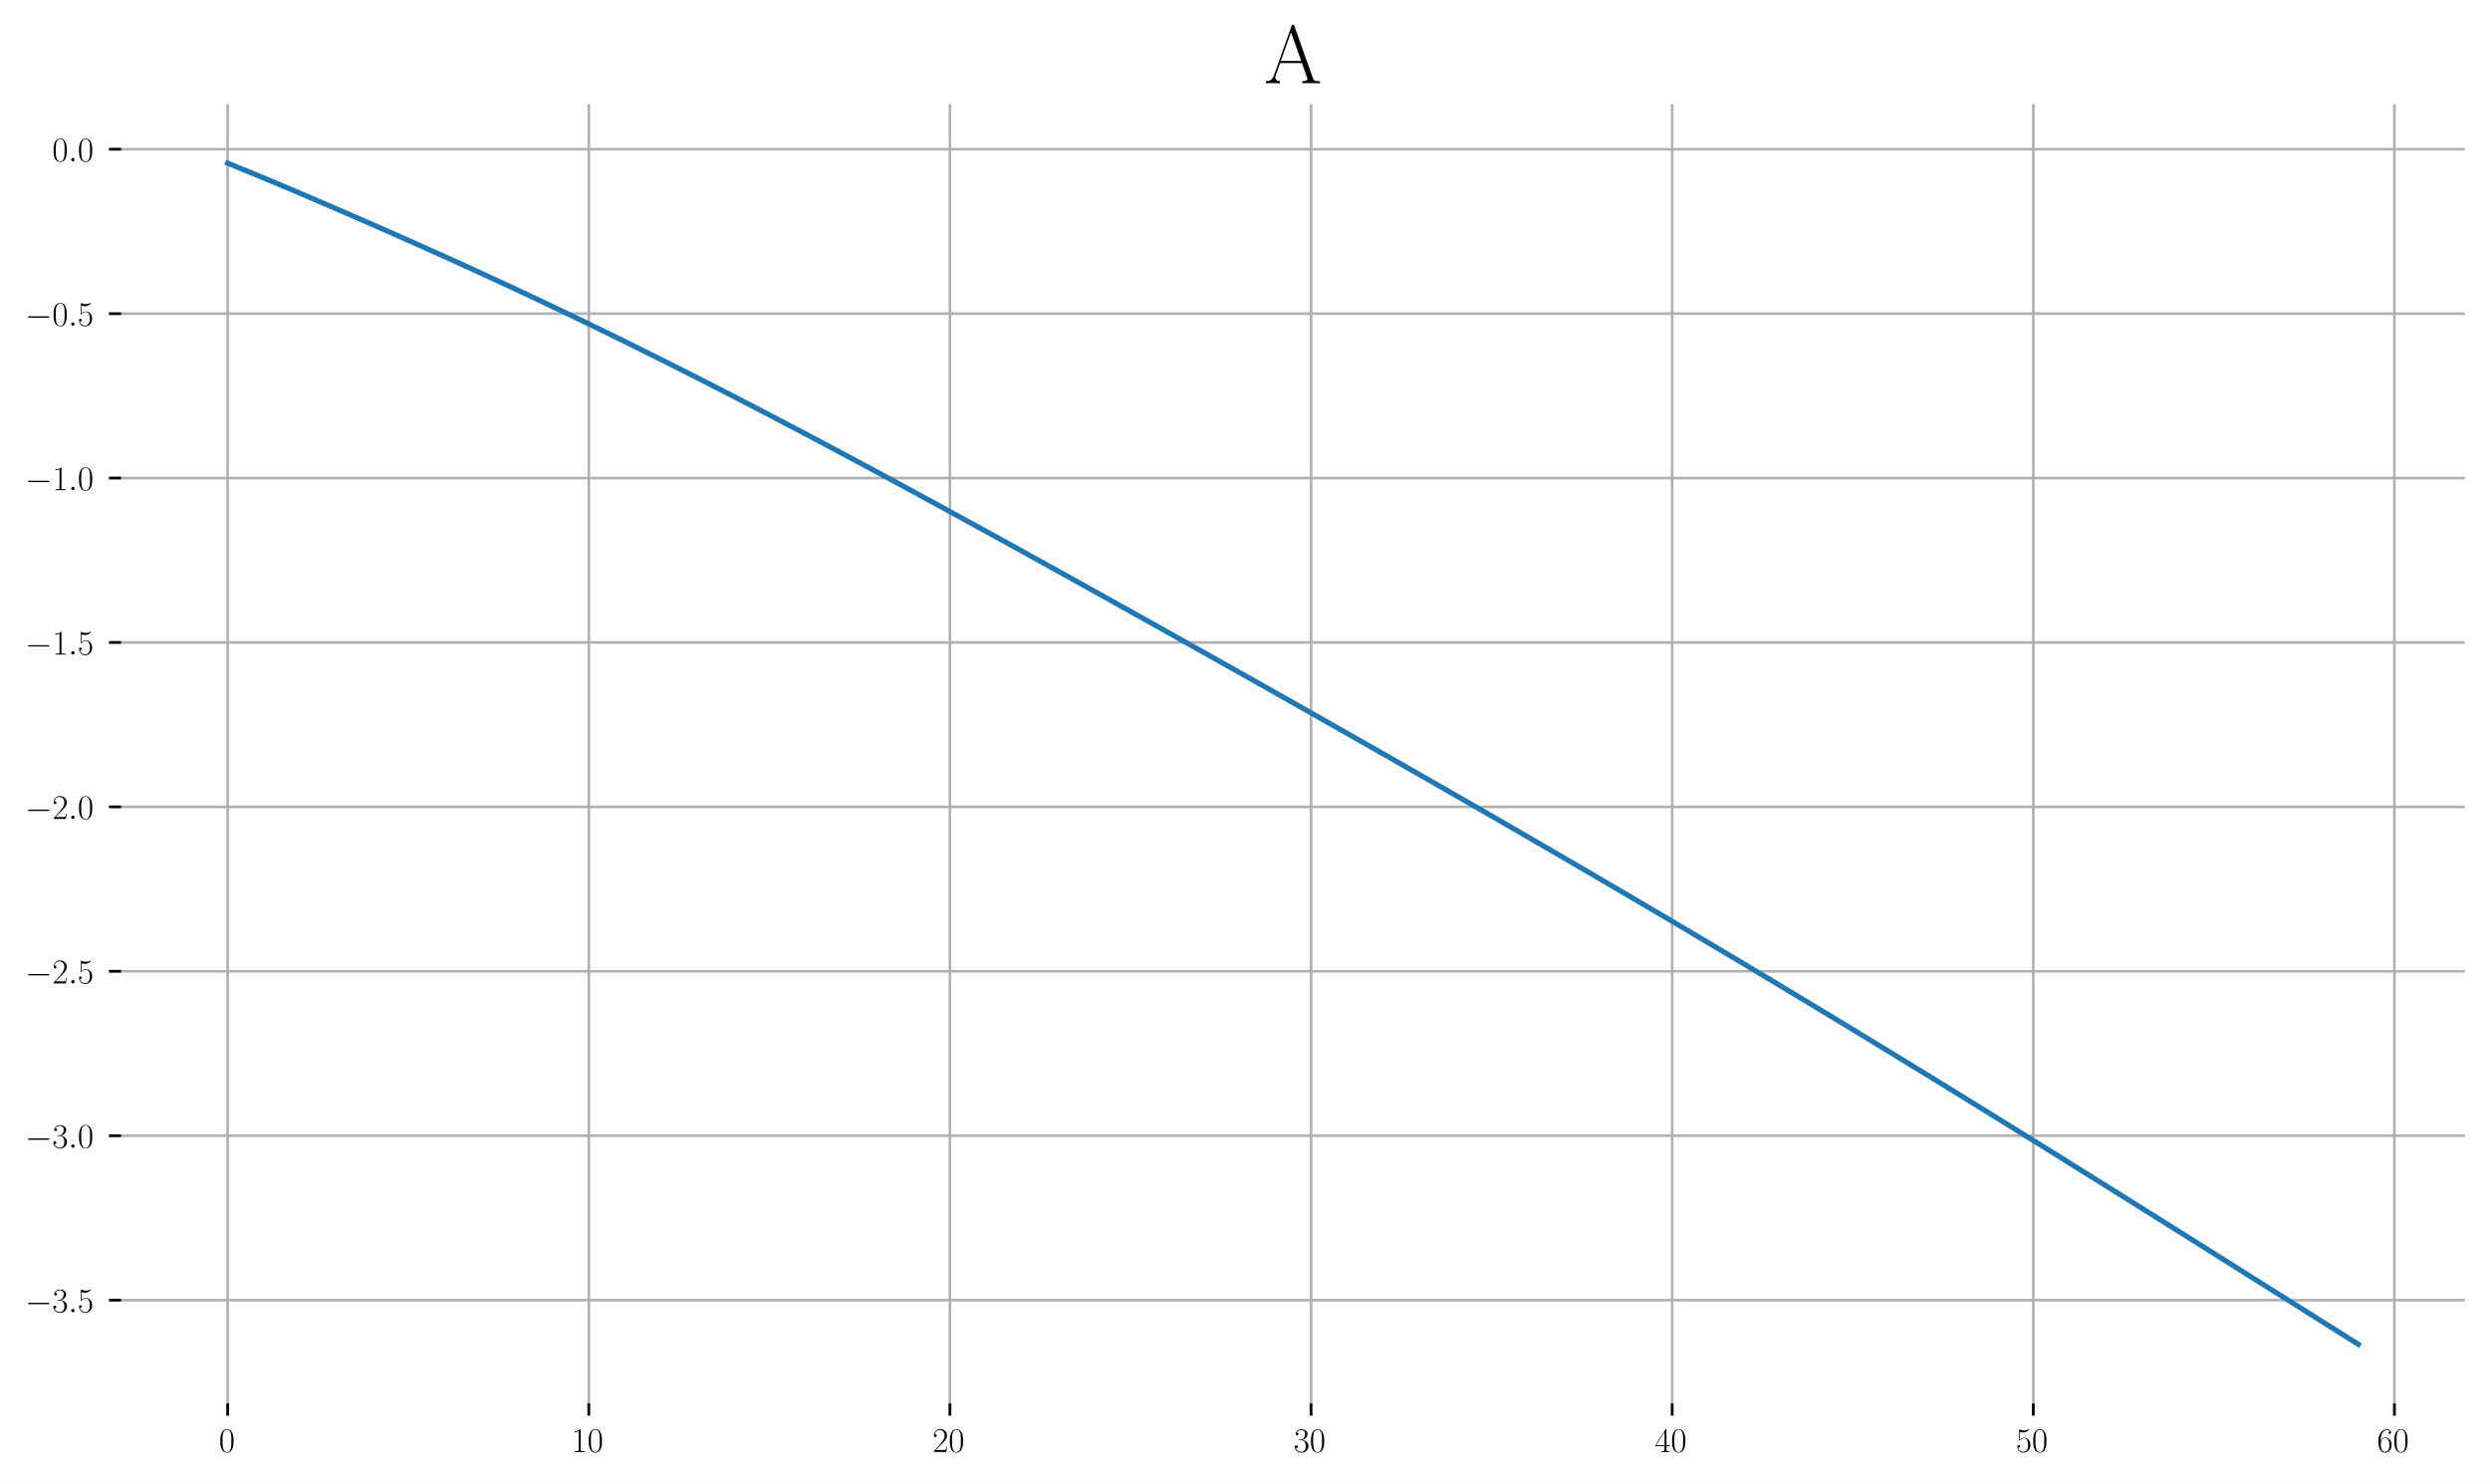
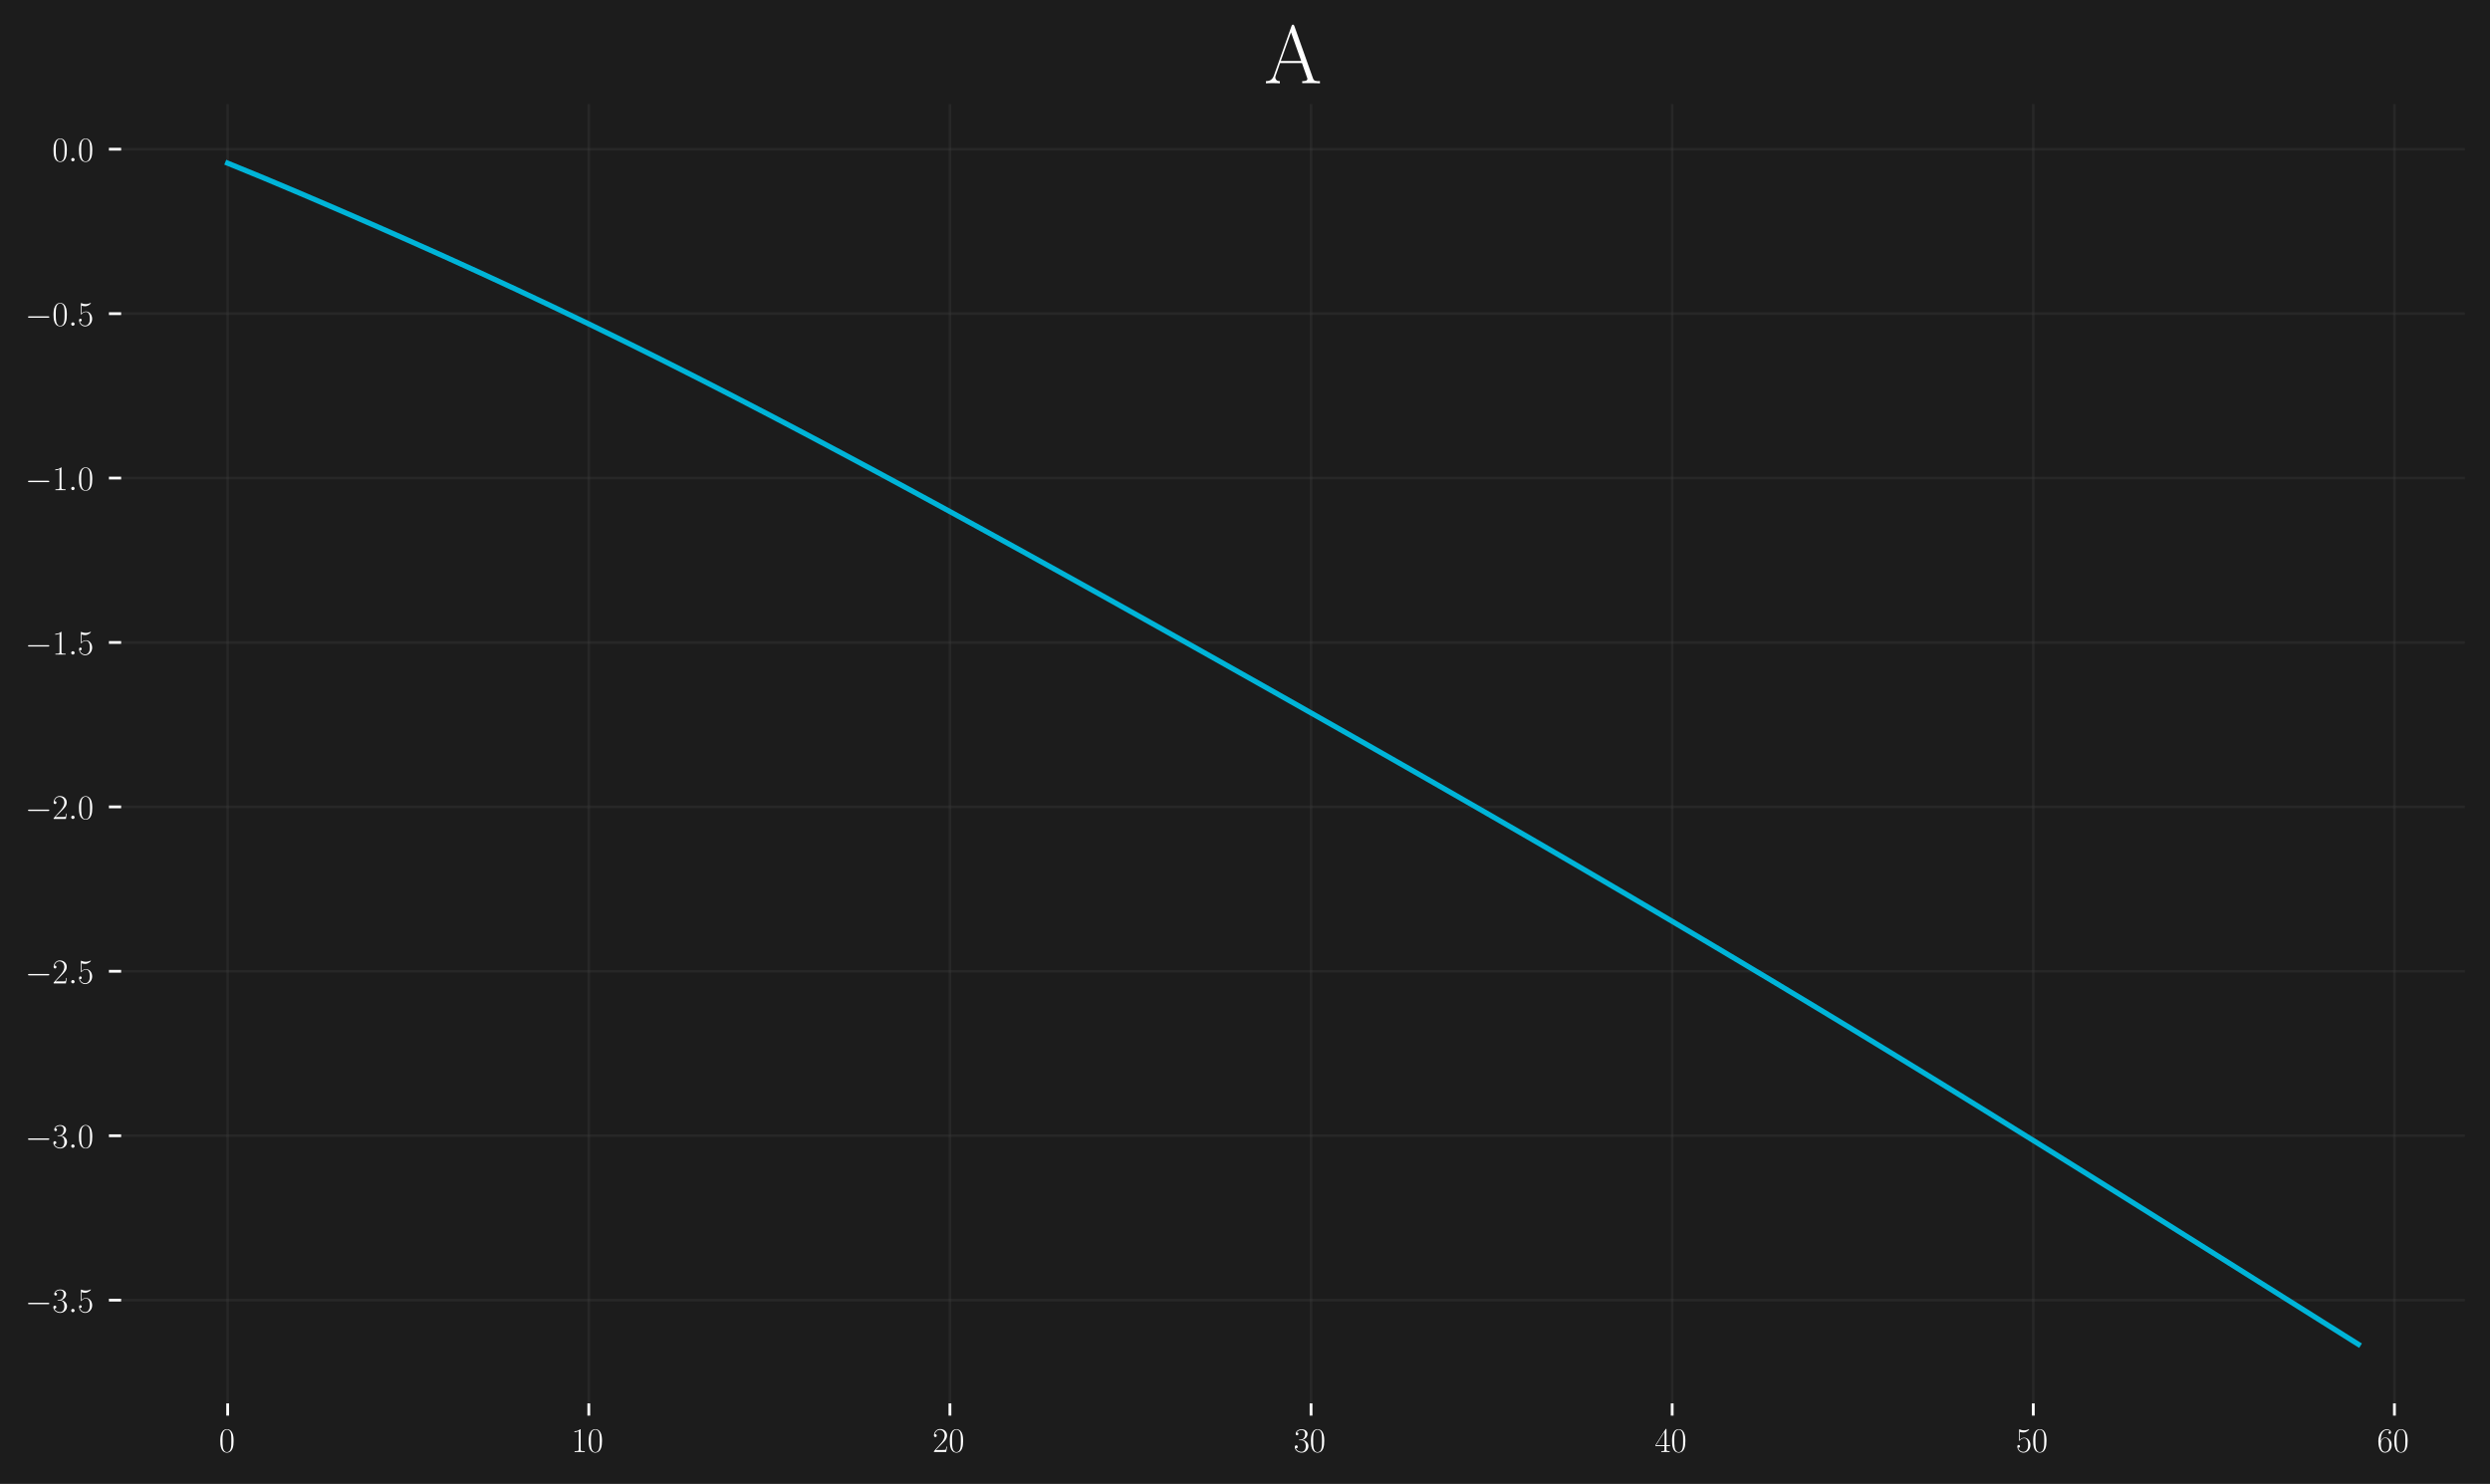
<svg xmlns="http://www.w3.org/2000/svg" xmlns:xlink="http://www.w3.org/1999/xlink" width="712.8pt" height="424.8pt" viewBox="0 0 712.8 424.8" version="1.1">
  <defs>
    <style type="text/css">*{stroke-linejoin: round; stroke-linecap: butt}</style>
  </defs>
  <g id="figure_1">
    <g id="patch_1">
-       <path d="M 0 424.8  L 712.8 424.8  L 712.8 0  L 0 0  z " style="fill: #ffffff" />
+       <path d="M 0 424.8  L 712.8 424.8  L 712.8 0  L 0 0  z " style="fill: #1c1c1c" />
    </g>
    <g id="axes_1">
      <g id="patch_2">
-         <path d="M 34.679 401.744  L 705.6 401.744  L 705.6 29.804  L 34.679 29.804  z " style="fill: #ffffff" />
+         <path d="M 34.679 401.744  L 705.6 401.744  L 705.6 29.804  L 34.679 29.804  z " style="fill: #1c1c1c" />
      </g>
      <g id="matplotlib.axis_1">
        <g id="xtick_1">
          <g id="line2d_1">
-             <path d="M 65.175 401.744  L 65.175 29.804  " clip-path="url(#p5bb0998618)" style="fill: none; stroke: #b0b0b0; stroke-width: 0.75; stroke-linecap: square" />
+             <path d="M 65.175 401.744  L 65.175 29.804  " clip-path="url(#p79b939c836)" style="fill: none; stroke: #404040; stroke-opacity: 0.3; stroke-width: 0.75; stroke-linecap: square" />
          </g>
          <g id="line2d_2">
            <defs>
-               <path id="m0328739867" d="M 0 0  L 0 3.5  " style="stroke: #000000; stroke-width: 0.8" />
+               <path id="m3c3081b839" d="M 0 0  L 0 3.5  " style="stroke: #ffffff; stroke-width: 0.8" />
            </defs>
            <g>
-               <use xlink:href="#m0328739867" x="65.175" y="401.744" style="stroke: #000000; stroke-width: 0.8" />
+               <use xlink:href="#m3c3081b839" x="65.175" y="401.744" style="fill: #ffffff; stroke: #ffffff; stroke-width: 0.8" />
            </g>
          </g>
          <g id="text_1">
-             <g transform="translate(62.68457 415.6628) scale(0.1 -0.1)">
+             <g style="fill: #ffffff" transform="translate(62.68457 415.6628) scale(0.1 -0.1)">
              <defs>
                <path id="CMR17-30" d="M 2688 2025  C 2688 2416 2682 3080 2413 3591  C 2176 4039 1798 4198 1466 4198  C 1158 4198 768 4058 525 3597  C 269 3118 243 2524 243 2025  C 243 1661 250 1106 448 619  C 723 -39 1216 -128 1466 -128  C 1760 -128 2208 -7 2470 600  C 2662 1042 2688 1559 2688 2025  z M 1466 -26  C 1056 -26 813 325 723 812  C 653 1188 653 1738 653 2096  C 653 2588 653 2997 736 3387  C 858 3929 1216 4096 1466 4096  C 1728 4096 2067 3923 2189 3400  C 2272 3036 2278 2607 2278 2096  C 2278 1680 2278 1169 2202 792  C 2067 95 1690 -26 1466 -26  z " transform="scale(0.015625)" />
              </defs>
              <use xlink:href="#CMR17-30" transform="scale(0.996264)" />
            </g>
          </g>
        </g>
        <g id="xtick_2">
          <g id="line2d_3">
-             <path d="M 168.553 401.744  L 168.553 29.804  " clip-path="url(#p5bb0998618)" style="fill: none; stroke: #b0b0b0; stroke-width: 0.75; stroke-linecap: square" />
+             <path d="M 168.553 401.744  L 168.553 29.804  " clip-path="url(#p79b939c836)" style="fill: none; stroke: #404040; stroke-opacity: 0.3; stroke-width: 0.75; stroke-linecap: square" />
          </g>
          <g id="line2d_4">
            <g>
-               <use xlink:href="#m0328739867" x="168.553" y="401.744" style="stroke: #000000; stroke-width: 0.8" />
+               <use xlink:href="#m3c3081b839" x="168.553" y="401.744" style="fill: #ffffff; stroke: #ffffff; stroke-width: 0.8" />
            </g>
          </g>
          <g id="text_2">
-             <g transform="translate(163.5716 415.6628) scale(0.1 -0.1)">
+             <g style="fill: #ffffff" transform="translate(163.5716 415.6628) scale(0.1 -0.1)">
              <defs>
                <path id="CMR17-31" d="M 1702 4058  C 1702 4192 1696 4192 1606 4192  C 1357 3916 979 3827 621 3827  C 602 3827 570 3827 563 3808  C 557 3795 557 3782 557 3648  C 755 3648 1088 3686 1344 3839  L 1344 461  C 1344 236 1331 160 781 160  L 589 160  L 589 0  C 896 0 1216 0 1523 0  C 1830 0 2150 0 2458 0  L 2458 160  L 2266 160  C 1715 160 1702 230 1702 458  L 1702 4058  z " transform="scale(0.015625)" />
              </defs>
              <use xlink:href="#CMR17-31" transform="scale(0.996264)" />
              <use xlink:href="#CMR17-30" transform="translate(45.69048 0) scale(0.996264)" />
            </g>
          </g>
        </g>
        <g id="xtick_3">
          <g id="line2d_5">
-             <path d="M 271.931 401.744  L 271.931 29.804  " clip-path="url(#p5bb0998618)" style="fill: none; stroke: #b0b0b0; stroke-width: 0.75; stroke-linecap: square" />
+             <path d="M 271.931 401.744  L 271.931 29.804  " clip-path="url(#p79b939c836)" style="fill: none; stroke: #404040; stroke-opacity: 0.3; stroke-width: 0.75; stroke-linecap: square" />
          </g>
          <g id="line2d_6">
            <g>
-               <use xlink:href="#m0328739867" x="271.931" y="401.744" style="stroke: #000000; stroke-width: 0.8" />
+               <use xlink:href="#m3c3081b839" x="271.931" y="401.744" style="fill: #ffffff; stroke: #ffffff; stroke-width: 0.8" />
            </g>
          </g>
          <g id="text_3">
-             <g transform="translate(266.9493 415.6628) scale(0.1 -0.1)">
+             <g style="fill: #ffffff" transform="translate(266.9493 415.6628) scale(0.1 -0.1)">
              <defs>
                <path id="CMR17-32" d="M 2669 989  L 2554 989  C 2490 536 2438 459 2413 420  C 2381 369 1920 369 1830 369  L 602 369  C 832 619 1280 1072 1824 1597  C 2214 1967 2669 2402 2669 3035  C 2669 3790 2067 4224 1395 4224  C 691 4224 262 3604 262 3030  C 262 2780 448 2748 525 2748  C 589 2748 781 2787 781 3010  C 781 3207 614 3264 525 3264  C 486 3264 448 3258 422 3245  C 544 3790 915 4058 1306 4058  C 1862 4058 2227 3617 2227 3035  C 2227 2479 1901 2000 1536 1584  L 262 146  L 262 0  L 2515 0  L 2669 989  z " transform="scale(0.015625)" />
              </defs>
              <use xlink:href="#CMR17-32" transform="scale(0.996264)" />
              <use xlink:href="#CMR17-30" transform="translate(45.69048 0) scale(0.996264)" />
            </g>
          </g>
        </g>
        <g id="xtick_4">
          <g id="line2d_7">
-             <path d="M 375.308 401.744  L 375.308 29.804  " clip-path="url(#p5bb0998618)" style="fill: none; stroke: #b0b0b0; stroke-width: 0.75; stroke-linecap: square" />
+             <path d="M 375.308 401.744  L 375.308 29.804  " clip-path="url(#p79b939c836)" style="fill: none; stroke: #404040; stroke-opacity: 0.3; stroke-width: 0.75; stroke-linecap: square" />
          </g>
          <g id="line2d_8">
            <g>
-               <use xlink:href="#m0328739867" x="375.308" y="401.744" style="stroke: #000000; stroke-width: 0.8" />
+               <use xlink:href="#m3c3081b839" x="375.308" y="401.744" style="fill: #ffffff; stroke: #ffffff; stroke-width: 0.8" />
            </g>
          </g>
          <g id="text_4">
-             <g transform="translate(370.327 415.6628) scale(0.1 -0.1)">
+             <g style="fill: #ffffff" transform="translate(370.327 415.6628) scale(0.1 -0.1)">
              <defs>
                <path id="CMR17-33" d="M 1414 2157  C 1984 2157 2234 1662 2234 1090  C 2234 320 1824 25 1453 25  C 1114 25 563 194 390 693  C 422 680 454 680 486 680  C 640 680 755 782 755 948  C 755 1133 614 1216 486 1216  C 378 1216 211 1165 211 926  C 211 335 787 -128 1466 -128  C 2176 -128 2720 430 2720 1085  C 2720 1707 2208 2157 1600 2227  C 2086 2328 2554 2756 2554 3329  C 2554 3820 2048 4179 1472 4179  C 890 4179 378 3829 378 3329  C 378 3110 544 3072 627 3072  C 762 3072 877 3155 877 3321  C 877 3486 762 3569 627 3569  C 602 3569 570 3569 544 3557  C 730 3959 1235 4032 1459 4032  C 1683 4032 2106 3925 2106 3320  C 2106 3143 2080 2828 1862 2550  C 1670 2304 1453 2304 1242 2284  C 1210 2284 1062 2269 1037 2269  C 992 2263 966 2257 966 2208  C 966 2163 973 2157 1101 2157  L 1414 2157  z " transform="scale(0.015625)" />
              </defs>
              <use xlink:href="#CMR17-33" transform="scale(0.996264)" />
              <use xlink:href="#CMR17-30" transform="translate(45.69048 0) scale(0.996264)" />
            </g>
          </g>
        </g>
        <g id="xtick_5">
          <g id="line2d_9">
-             <path d="M 478.686 401.744  L 478.686 29.804  " clip-path="url(#p5bb0998618)" style="fill: none; stroke: #b0b0b0; stroke-width: 0.75; stroke-linecap: square" />
+             <path d="M 478.686 401.744  L 478.686 29.804  " clip-path="url(#p79b939c836)" style="fill: none; stroke: #404040; stroke-opacity: 0.3; stroke-width: 0.75; stroke-linecap: square" />
          </g>
          <g id="line2d_10">
            <g>
-               <use xlink:href="#m0328739867" x="478.686" y="401.744" style="stroke: #000000; stroke-width: 0.8" />
+               <use xlink:href="#m3c3081b839" x="478.686" y="401.744" style="fill: #ffffff; stroke: #ffffff; stroke-width: 0.8" />
            </g>
          </g>
          <g id="text_5">
-             <g transform="translate(473.7046 415.6628) scale(0.1 -0.1)">
+             <g style="fill: #ffffff" transform="translate(473.7046 415.6628) scale(0.1 -0.1)">
              <defs>
                <path id="CMR17-34" d="M 2150 4122  C 2150 4256 2144 4256 2029 4256  L 128 1254  L 128 1088  L 1779 1088  L 1779 457  C 1779 224 1766 160 1318 160  L 1197 160  L 1197 0  C 1402 0 1747 0 1965 0  C 2182 0 2528 0 2733 0  L 2733 160  L 2611 160  C 2163 160 2150 224 2150 457  L 2150 1088  L 2803 1088  L 2803 1254  L 2150 1254  L 2150 4122  z M 1798 3703  L 1798 1254  L 256 1254  L 1798 3703  z " transform="scale(0.015625)" />
              </defs>
              <use xlink:href="#CMR17-34" transform="scale(0.996264)" />
              <use xlink:href="#CMR17-30" transform="translate(45.69048 0) scale(0.996264)" />
            </g>
          </g>
        </g>
        <g id="xtick_6">
          <g id="line2d_11">
-             <path d="M 582.064 401.744  L 582.064 29.804  " clip-path="url(#p5bb0998618)" style="fill: none; stroke: #b0b0b0; stroke-width: 0.75; stroke-linecap: square" />
+             <path d="M 582.064 401.744  L 582.064 29.804  " clip-path="url(#p79b939c836)" style="fill: none; stroke: #404040; stroke-opacity: 0.3; stroke-width: 0.75; stroke-linecap: square" />
          </g>
          <g id="line2d_12">
            <g>
-               <use xlink:href="#m0328739867" x="582.064" y="401.744" style="stroke: #000000; stroke-width: 0.8" />
+               <use xlink:href="#m3c3081b839" x="582.064" y="401.744" style="fill: #ffffff; stroke: #ffffff; stroke-width: 0.8" />
            </g>
          </g>
          <g id="text_6">
-             <g transform="translate(577.0823 415.6628) scale(0.1 -0.1)">
+             <g style="fill: #ffffff" transform="translate(577.0823 415.6628) scale(0.1 -0.1)">
              <defs>
                <path id="CMR17-35" d="M 730 3692  C 794 3666 1056 3584 1325 3584  C 1920 3584 2246 3911 2432 4100  C 2432 4157 2432 4192 2394 4192  C 2387 4192 2374 4192 2323 4163  C 2099 4058 1837 3973 1517 3973  C 1325 3973 1037 3999 723 4139  C 653 4171 640 4171 634 4171  C 602 4171 595 4164 595 4037  L 595 2203  C 595 2089 595 2057 659 2057  C 691 2057 704 2070 736 2114  C 941 2401 1222 2522 1542 2522  C 1766 2522 2246 2382 2246 1289  C 2246 1085 2246 715 2054 421  C 1894 159 1645 25 1370 25  C 947 25 518 320 403 814  C 429 807 480 795 506 795  C 589 795 749 840 749 1038  C 749 1210 627 1280 506 1280  C 358 1280 262 1190 262 1011  C 262 454 704 -128 1382 -128  C 2042 -128 2669 440 2669 1264  C 2669 2030 2170 2624 1549 2624  C 1222 2624 947 2503 730 2274  L 730 3692  z " transform="scale(0.015625)" />
              </defs>
              <use xlink:href="#CMR17-35" transform="scale(0.996264)" />
              <use xlink:href="#CMR17-30" transform="translate(45.69048 0) scale(0.996264)" />
            </g>
          </g>
        </g>
        <g id="xtick_7">
          <g id="line2d_13">
-             <path d="M 685.441 401.744  L 685.441 29.804  " clip-path="url(#p5bb0998618)" style="fill: none; stroke: #b0b0b0; stroke-width: 0.75; stroke-linecap: square" />
+             <path d="M 685.441 401.744  L 685.441 29.804  " clip-path="url(#p79b939c836)" style="fill: none; stroke: #404040; stroke-opacity: 0.3; stroke-width: 0.75; stroke-linecap: square" />
          </g>
          <g id="line2d_14">
            <g>
-               <use xlink:href="#m0328739867" x="685.441" y="401.744" style="stroke: #000000; stroke-width: 0.8" />
+               <use xlink:href="#m3c3081b839" x="685.441" y="401.744" style="fill: #ffffff; stroke: #ffffff; stroke-width: 0.8" />
            </g>
          </g>
          <g id="text_7">
-             <g transform="translate(680.46 415.6628) scale(0.1 -0.1)">
+             <g style="fill: #ffffff" transform="translate(680.46 415.6628) scale(0.1 -0.1)">
              <defs>
                <path id="CMR17-36" d="M 678 2176  C 678 3690 1395 4032 1811 4032  C 1946 4032 2272 4009 2400 3776  C 2298 3776 2106 3776 2106 3553  C 2106 3381 2246 3323 2336 3323  C 2394 3323 2566 3348 2566 3560  C 2566 3954 2246 4179 1805 4179  C 1043 4179 243 3390 243 1984  C 243 253 966 -128 1478 -128  C 2099 -128 2688 427 2688 1283  C 2688 2081 2170 2662 1517 2662  C 1126 2662 838 2407 678 1960  L 678 2176  z M 1478 25  C 691 25 691 1200 691 1436  C 691 1896 909 2560 1504 2560  C 1613 2560 1926 2560 2138 2120  C 2253 1870 2253 1609 2253 1289  C 2253 944 2253 690 2118 434  C 1978 171 1773 25 1478 25  z " transform="scale(0.015625)" />
              </defs>
              <use xlink:href="#CMR17-36" transform="scale(0.996264)" />
              <use xlink:href="#CMR17-30" transform="translate(45.69048 0) scale(0.996264)" />
            </g>
          </g>
        </g>
      </g>
      <g id="matplotlib.axis_2">
        <g id="ytick_1">
          <g id="line2d_15">
-             <path d="M 34.679 372.194  L 705.6 372.194  " clip-path="url(#p5bb0998618)" style="fill: none; stroke: #b0b0b0; stroke-width: 0.75; stroke-linecap: square" />
+             <path d="M 34.679 372.194  L 705.6 372.194  " clip-path="url(#p79b939c836)" style="fill: none; stroke: #404040; stroke-opacity: 0.3; stroke-width: 0.75; stroke-linecap: square" />
          </g>
          <g id="line2d_16">
            <defs>
-               <path id="mbd23358fb0" d="M 0 0  L -3.5 0  " style="stroke: #000000; stroke-width: 0.8" />
+               <path id="m97388b48aa" d="M 0 0  L -3.5 0  " style="stroke: #ffffff; stroke-width: 0.8" />
            </defs>
            <g>
-               <use xlink:href="#mbd23358fb0" x="34.679" y="372.194" style="stroke: #000000; stroke-width: 0.8" />
+               <use xlink:href="#m97388b48aa" x="34.679" y="372.194" style="fill: #ffffff; stroke: #ffffff; stroke-width: 0.8" />
            </g>
          </g>
          <g id="text_8">
-             <g transform="translate(7.2 375.6537) scale(0.1 -0.1)">
+             <g style="fill: #ffffff" transform="translate(7.2 375.6537) scale(0.1 -0.1)">
              <defs>
                <path id="CMSY10-0" d="M 4218 1472  C 4326 1472 4442 1472 4442 1600  C 4442 1728 4326 1728 4218 1728  L 755 1728  C 646 1728 531 1728 531 1600  C 531 1472 646 1472 755 1472  L 4218 1472  z " transform="scale(0.015625)" />
                <path id="CMMI12-3a" d="M 1178 307  C 1178 492 1024 619 870 619  C 685 619 557 466 557 313  C 557 128 710 0 864 0  C 1050 0 1178 153 1178 307  z " transform="scale(0.015625)" />
              </defs>
              <use xlink:href="#CMSY10-0" transform="scale(0.996264)" />
              <use xlink:href="#CMR17-33" transform="translate(77.48747 0) scale(0.996264)" />
              <use xlink:href="#CMMI12-3a" transform="translate(123.1779 0) scale(0.996264)" />
              <use xlink:href="#CMR17-35" transform="translate(150.2751 0) scale(0.996264)" />
            </g>
          </g>
        </g>
        <g id="ytick_2">
          <g id="line2d_17">
-             <path d="M 34.679 325.126  L 705.6 325.126  " clip-path="url(#p5bb0998618)" style="fill: none; stroke: #b0b0b0; stroke-width: 0.75; stroke-linecap: square" />
+             <path d="M 34.679 325.126  L 705.6 325.126  " clip-path="url(#p79b939c836)" style="fill: none; stroke: #404040; stroke-opacity: 0.3; stroke-width: 0.75; stroke-linecap: square" />
          </g>
          <g id="line2d_18">
            <g>
-               <use xlink:href="#mbd23358fb0" x="34.679" y="325.126" style="stroke: #000000; stroke-width: 0.8" />
+               <use xlink:href="#m97388b48aa" x="34.679" y="325.126" style="fill: #ffffff; stroke: #ffffff; stroke-width: 0.8" />
            </g>
          </g>
          <g id="text_9">
-             <g transform="translate(7.2 328.5857) scale(0.1 -0.1)">
+             <g style="fill: #ffffff" transform="translate(7.2 328.5857) scale(0.1 -0.1)">
              <use xlink:href="#CMSY10-0" transform="scale(0.996264)" />
              <use xlink:href="#CMR17-33" transform="translate(77.48747 0) scale(0.996264)" />
              <use xlink:href="#CMMI12-3a" transform="translate(123.1779 0) scale(0.996264)" />
              <use xlink:href="#CMR17-30" transform="translate(150.2751 0) scale(0.996264)" />
            </g>
          </g>
        </g>
        <g id="ytick_3">
          <g id="line2d_19">
-             <path d="M 34.679 278.058  L 705.6 278.058  " clip-path="url(#p5bb0998618)" style="fill: none; stroke: #b0b0b0; stroke-width: 0.75; stroke-linecap: square" />
+             <path d="M 34.679 278.058  L 705.6 278.058  " clip-path="url(#p79b939c836)" style="fill: none; stroke: #404040; stroke-opacity: 0.3; stroke-width: 0.75; stroke-linecap: square" />
          </g>
          <g id="line2d_20">
            <g>
-               <use xlink:href="#mbd23358fb0" x="34.679" y="278.058" style="stroke: #000000; stroke-width: 0.8" />
+               <use xlink:href="#m97388b48aa" x="34.679" y="278.058" style="fill: #ffffff; stroke: #ffffff; stroke-width: 0.8" />
            </g>
          </g>
          <g id="text_10">
-             <g transform="translate(7.2 281.5176) scale(0.1 -0.1)">
+             <g style="fill: #ffffff" transform="translate(7.2 281.5176) scale(0.1 -0.1)">
              <use xlink:href="#CMSY10-0" transform="scale(0.996264)" />
              <use xlink:href="#CMR17-32" transform="translate(77.48747 0) scale(0.996264)" />
              <use xlink:href="#CMMI12-3a" transform="translate(123.1779 0) scale(0.996264)" />
              <use xlink:href="#CMR17-35" transform="translate(150.2751 0) scale(0.996264)" />
            </g>
          </g>
        </g>
        <g id="ytick_4">
          <g id="line2d_21">
-             <path d="M 34.679 230.99  L 705.6 230.99  " clip-path="url(#p5bb0998618)" style="fill: none; stroke: #b0b0b0; stroke-width: 0.75; stroke-linecap: square" />
+             <path d="M 34.679 230.99  L 705.6 230.99  " clip-path="url(#p79b939c836)" style="fill: none; stroke: #404040; stroke-opacity: 0.3; stroke-width: 0.75; stroke-linecap: square" />
          </g>
          <g id="line2d_22">
            <g>
-               <use xlink:href="#mbd23358fb0" x="34.679" y="230.99" style="stroke: #000000; stroke-width: 0.8" />
+               <use xlink:href="#m97388b48aa" x="34.679" y="230.99" style="fill: #ffffff; stroke: #ffffff; stroke-width: 0.8" />
            </g>
          </g>
          <g id="text_11">
-             <g transform="translate(7.2 234.4496) scale(0.1 -0.1)">
+             <g style="fill: #ffffff" transform="translate(7.2 234.4496) scale(0.1 -0.1)">
              <use xlink:href="#CMSY10-0" transform="scale(0.996264)" />
              <use xlink:href="#CMR17-32" transform="translate(77.48747 0) scale(0.996264)" />
              <use xlink:href="#CMMI12-3a" transform="translate(123.1779 0) scale(0.996264)" />
              <use xlink:href="#CMR17-30" transform="translate(150.2751 0) scale(0.996264)" />
            </g>
          </g>
        </g>
        <g id="ytick_5">
          <g id="line2d_23">
-             <path d="M 34.679 183.922  L 705.6 183.922  " clip-path="url(#p5bb0998618)" style="fill: none; stroke: #b0b0b0; stroke-width: 0.75; stroke-linecap: square" />
+             <path d="M 34.679 183.922  L 705.6 183.922  " clip-path="url(#p79b939c836)" style="fill: none; stroke: #404040; stroke-opacity: 0.3; stroke-width: 0.75; stroke-linecap: square" />
          </g>
          <g id="line2d_24">
            <g>
-               <use xlink:href="#mbd23358fb0" x="34.679" y="183.922" style="stroke: #000000; stroke-width: 0.8" />
+               <use xlink:href="#m97388b48aa" x="34.679" y="183.922" style="fill: #ffffff; stroke: #ffffff; stroke-width: 0.8" />
            </g>
          </g>
          <g id="text_12">
-             <g transform="translate(7.2 187.3815) scale(0.1 -0.1)">
+             <g style="fill: #ffffff" transform="translate(7.2 187.3815) scale(0.1 -0.1)">
              <use xlink:href="#CMSY10-0" transform="scale(0.996264)" />
              <use xlink:href="#CMR17-31" transform="translate(77.48747 0) scale(0.996264)" />
              <use xlink:href="#CMMI12-3a" transform="translate(123.1779 0) scale(0.996264)" />
              <use xlink:href="#CMR17-35" transform="translate(150.2751 0) scale(0.996264)" />
            </g>
          </g>
        </g>
        <g id="ytick_6">
          <g id="line2d_25">
-             <path d="M 34.679 136.854  L 705.6 136.854  " clip-path="url(#p5bb0998618)" style="fill: none; stroke: #b0b0b0; stroke-width: 0.75; stroke-linecap: square" />
+             <path d="M 34.679 136.854  L 705.6 136.854  " clip-path="url(#p79b939c836)" style="fill: none; stroke: #404040; stroke-opacity: 0.3; stroke-width: 0.75; stroke-linecap: square" />
          </g>
          <g id="line2d_26">
            <g>
-               <use xlink:href="#mbd23358fb0" x="34.679" y="136.854" style="stroke: #000000; stroke-width: 0.8" />
+               <use xlink:href="#m97388b48aa" x="34.679" y="136.854" style="fill: #ffffff; stroke: #ffffff; stroke-width: 0.8" />
            </g>
          </g>
          <g id="text_13">
-             <g transform="translate(7.2 140.3135) scale(0.1 -0.1)">
+             <g style="fill: #ffffff" transform="translate(7.2 140.3135) scale(0.1 -0.1)">
              <use xlink:href="#CMSY10-0" transform="scale(0.996264)" />
              <use xlink:href="#CMR17-31" transform="translate(77.48747 0) scale(0.996264)" />
              <use xlink:href="#CMMI12-3a" transform="translate(123.1779 0) scale(0.996264)" />
              <use xlink:href="#CMR17-30" transform="translate(150.2751 0) scale(0.996264)" />
            </g>
          </g>
        </g>
        <g id="ytick_7">
          <g id="line2d_27">
-             <path d="M 34.679 89.786  L 705.6 89.786  " clip-path="url(#p5bb0998618)" style="fill: none; stroke: #b0b0b0; stroke-width: 0.75; stroke-linecap: square" />
+             <path d="M 34.679 89.786  L 705.6 89.786  " clip-path="url(#p79b939c836)" style="fill: none; stroke: #404040; stroke-opacity: 0.3; stroke-width: 0.75; stroke-linecap: square" />
          </g>
          <g id="line2d_28">
            <g>
-               <use xlink:href="#mbd23358fb0" x="34.679" y="89.786" style="stroke: #000000; stroke-width: 0.8" />
+               <use xlink:href="#m97388b48aa" x="34.679" y="89.786" style="fill: #ffffff; stroke: #ffffff; stroke-width: 0.8" />
            </g>
          </g>
          <g id="text_14">
-             <g transform="translate(7.2 93.24542) scale(0.1 -0.1)">
+             <g style="fill: #ffffff" transform="translate(7.2 93.24542) scale(0.1 -0.1)">
              <use xlink:href="#CMSY10-0" transform="scale(0.996264)" />
              <use xlink:href="#CMR17-30" transform="translate(77.48747 0) scale(0.996264)" />
              <use xlink:href="#CMMI12-3a" transform="translate(123.1779 0) scale(0.996264)" />
              <use xlink:href="#CMR17-35" transform="translate(150.2751 0) scale(0.996264)" />
            </g>
          </g>
        </g>
        <g id="ytick_8">
          <g id="line2d_29">
-             <path d="M 34.679 42.718  L 705.6 42.718  " clip-path="url(#p5bb0998618)" style="fill: none; stroke: #b0b0b0; stroke-width: 0.75; stroke-linecap: square" />
+             <path d="M 34.679 42.718  L 705.6 42.718  " clip-path="url(#p79b939c836)" style="fill: none; stroke: #404040; stroke-opacity: 0.3; stroke-width: 0.75; stroke-linecap: square" />
          </g>
          <g id="line2d_30">
            <g>
-               <use xlink:href="#mbd23358fb0" x="34.679" y="42.718" style="stroke: #000000; stroke-width: 0.8" />
+               <use xlink:href="#m97388b48aa" x="34.679" y="42.718" style="fill: #ffffff; stroke: #ffffff; stroke-width: 0.8" />
            </g>
          </g>
          <g id="text_15">
-             <g transform="translate(14.94874 46.17737) scale(0.1 -0.1)">
+             <g style="fill: #ffffff" transform="translate(14.94874 46.17737) scale(0.1 -0.1)">
              <use xlink:href="#CMR17-30" transform="scale(0.996264)" />
              <use xlink:href="#CMMI12-3a" transform="translate(45.69048 0) scale(0.996264)" />
              <use xlink:href="#CMR17-30" transform="translate(72.78765 0) scale(0.996264)" />
            </g>
          </g>
        </g>
      </g>
      <g id="line2d_31">
-         <path d="M 65.175 46.711  L 75.513 50.947  L 85.851 55.306  L 96.189 59.739  L 106.526 64.235  L 116.864 68.793  L 127.202 73.42  L 137.54 78.123  L 147.877 82.909  L 158.215 87.78  L 168.553 92.739  L 178.891 97.785  L 189.228 102.917  L 199.566 108.13  L 209.904 113.421  L 220.242 118.783  L 230.58 124.21  L 240.917 129.697  L 251.255 135.236  L 261.593 140.822  L 271.931 146.449  L 282.268 152.111  L 292.606 157.804  L 302.944 163.523  L 313.282 169.265  L 323.619 175.027  L 333.957 180.807  L 344.295 186.603  L 354.633 192.416  L 364.971 198.244  L 375.308 204.089  L 385.646 209.951  L 395.984 215.832  L 406.322 221.732  L 416.659 227.654  L 426.997 233.6  L 437.335 239.572  L 447.673 245.571  L 458.01 251.599  L 468.348 257.658  L 478.686 263.749  L 489.024 269.874  L 499.362 276.032  L 509.699 282.225  L 520.037 288.453  L 530.375 294.714  L 540.713 301.009  L 551.05 307.335  L 561.388 313.692  L 571.726 320.078  L 582.064 326.489  L 592.401 332.924  L 602.739 339.38  L 613.077 345.852  L 623.415 352.338  L 633.753 358.835  L 644.09 365.337  L 654.428 371.841  L 664.766 378.343  L 675.104 384.838  " clip-path="url(#p5bb0998618)" style="fill: none; stroke: #1f77b4; stroke-width: 1.5; stroke-linecap: square" />
+         <path d="M 65.175 46.711  L 75.513 50.947  L 85.851 55.306  L 96.189 59.739  L 106.526 64.235  L 116.864 68.793  L 127.202 73.42  L 137.54 78.123  L 147.877 82.909  L 158.215 87.78  L 168.553 92.739  L 178.891 97.785  L 189.228 102.917  L 199.566 108.13  L 209.904 113.421  L 220.242 118.783  L 230.58 124.21  L 240.917 129.697  L 251.255 135.236  L 261.593 140.822  L 271.931 146.449  L 282.268 152.111  L 292.606 157.804  L 302.944 163.523  L 313.282 169.265  L 323.619 175.027  L 333.957 180.807  L 344.295 186.603  L 354.633 192.416  L 364.971 198.244  L 375.308 204.089  L 385.646 209.951  L 395.984 215.832  L 406.322 221.732  L 416.659 227.654  L 426.997 233.6  L 437.335 239.572  L 447.673 245.571  L 458.01 251.599  L 468.348 257.658  L 478.686 263.749  L 489.024 269.874  L 499.362 276.032  L 509.699 282.225  L 520.037 288.453  L 530.375 294.714  L 540.713 301.009  L 551.05 307.335  L 561.388 313.692  L 571.726 320.078  L 582.064 326.489  L 592.401 332.924  L 602.739 339.38  L 613.077 345.852  L 623.415 352.338  L 633.753 358.835  L 644.09 365.337  L 654.428 371.841  L 664.766 378.343  L 675.104 384.838  " clip-path="url(#p79b939c836)" style="fill: none; stroke: #00b4d8; stroke-width: 1.5; stroke-linecap: square" />
      </g>
      <g id="text_16">
-         <g transform="translate(361.8507 23.8044) scale(0.24 -0.24)">
+         <g style="fill: #ffffff" transform="translate(361.8507 23.8044) scale(0.24 -0.24)">
          <defs>
            <path id="CMR17-41" d="M 2323 4378  C 2291 4461 2278 4480 2214 4480  C 2150 4480 2138 4461 2106 4378  L 749 566  C 627 223 371 153 147 153  L 147 -13  C 262 0 518 0 640 0  C 800 0 1056 0 1210 -13  L 1210 153  C 909 153 864 361 864 439  C 864 497 877 530 890 569  L 1229 1536  L 2906 1536  L 3290 442  C 3322 365 3322 352 3322 327  C 3322 153 3046 153 2925 153  L 2925 0  C 3110 0 3443 0 3642 0  C 3808 0 4128 0 4282 -13  L 4282 153  C 3942 153 3827 153 3744 387  L 2323 4378  z M 2067 3893  L 2848 1702  L 1286 1702  L 2067 3893  z " transform="scale(0.015625)" />
          </defs>
          <use xlink:href="#CMR17-41" transform="scale(0.996264)" />
        </g>
      </g>
    </g>
  </g>
  <defs>
-     <clipPath id="p5bb0998618">
+     <clipPath id="p79b939c836">
      <rect x="34.679" y="29.804" width="670.921" height="371.94" />
    </clipPath>
  </defs>
</svg>
